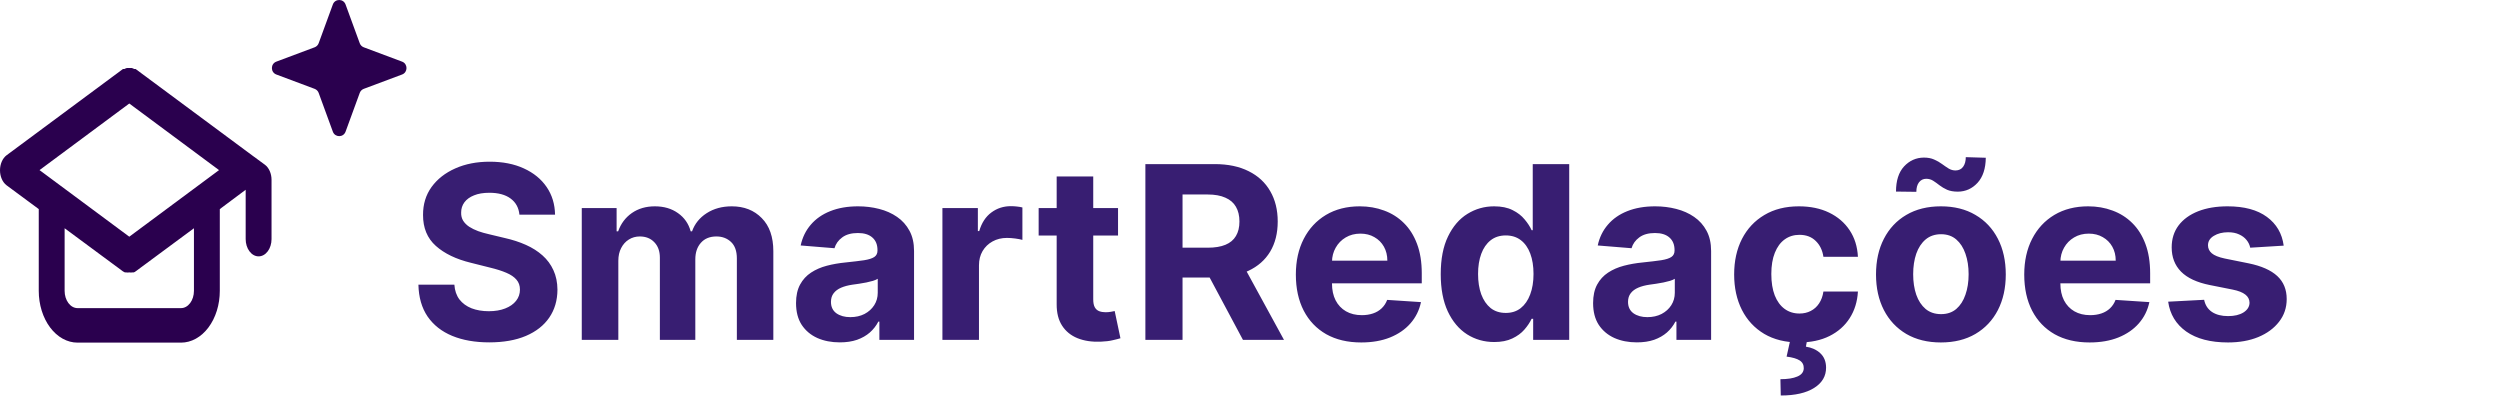
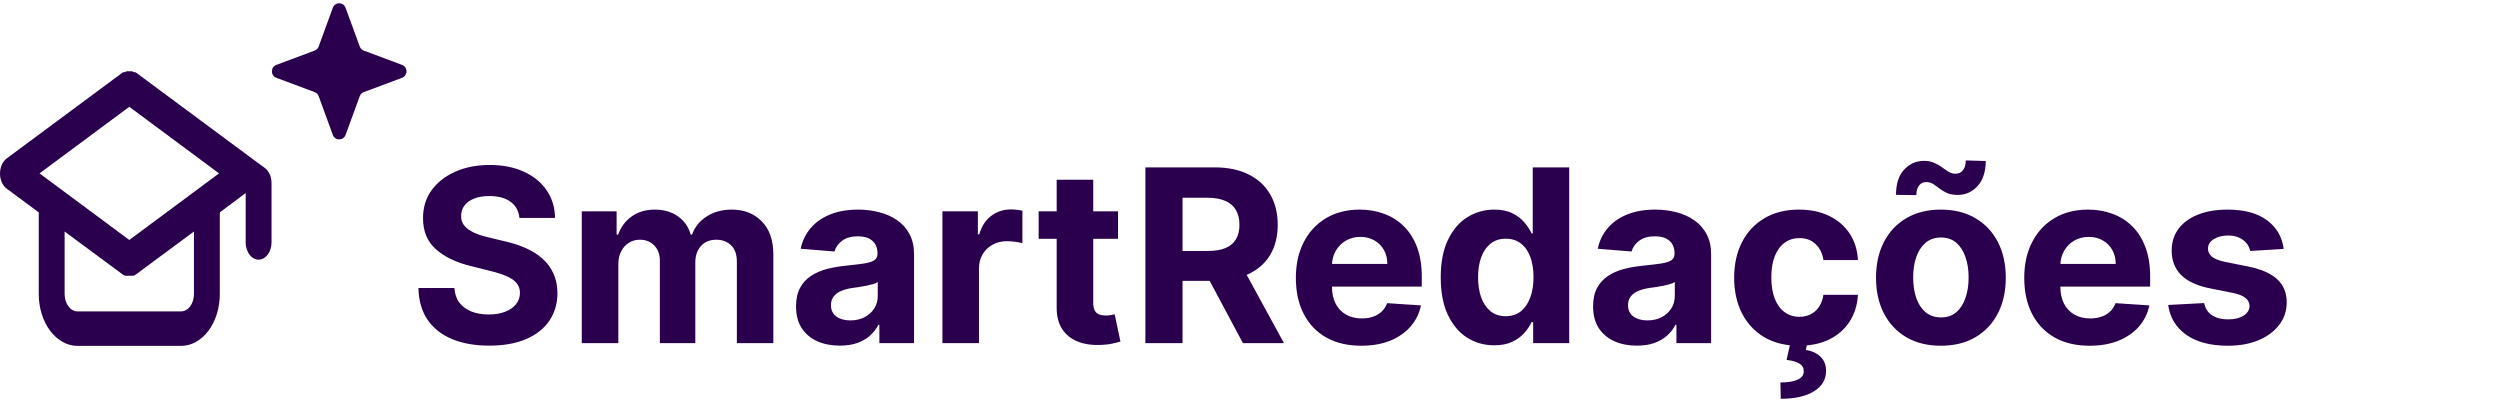
- <svg xmlns="http://www.w3.org/2000/svg" width="331" height="53" viewBox="0 0 331 53" fill="none">
-   <path d="M68.773 28.421C68.682 27.504 68.292 26.792 67.602 26.284C66.913 25.776 65.977 25.523 64.796 25.523C63.992 25.523 63.314 25.636 62.761 25.864C62.208 26.083 61.784 26.39 61.489 26.784C61.201 27.178 61.057 27.625 61.057 28.125C61.042 28.542 61.129 28.905 61.318 29.216C61.515 29.526 61.784 29.796 62.125 30.023C62.466 30.242 62.86 30.436 63.307 30.602C63.754 30.761 64.231 30.898 64.739 31.011L66.829 31.511C67.845 31.739 68.776 32.042 69.625 32.42C70.474 32.799 71.208 33.265 71.829 33.818C72.451 34.371 72.932 35.023 73.273 35.773C73.621 36.523 73.799 37.383 73.807 38.352C73.799 39.776 73.436 41.011 72.716 42.057C72.004 43.095 70.974 43.901 69.625 44.477C68.284 45.045 66.667 45.33 64.773 45.33C62.894 45.33 61.258 45.042 59.864 44.466C58.477 43.89 57.394 43.038 56.614 41.909C55.841 40.773 55.436 39.367 55.398 37.693H60.159C60.212 38.474 60.436 39.125 60.83 39.648C61.231 40.163 61.765 40.553 62.432 40.818C63.106 41.076 63.867 41.205 64.716 41.205C65.549 41.205 66.273 41.083 66.886 40.841C67.508 40.599 67.989 40.261 68.329 39.83C68.671 39.398 68.841 38.901 68.841 38.341C68.841 37.818 68.686 37.379 68.375 37.023C68.072 36.667 67.625 36.364 67.034 36.114C66.451 35.864 65.735 35.636 64.886 35.432L62.352 34.795C60.39 34.318 58.841 33.572 57.705 32.557C56.568 31.542 56.004 30.174 56.011 28.454C56.004 27.046 56.379 25.814 57.136 24.761C57.901 23.708 58.951 22.886 60.284 22.296C61.617 21.704 63.133 21.409 64.829 21.409C66.557 21.409 68.064 21.704 69.352 22.296C70.648 22.886 71.655 23.708 72.375 24.761C73.095 25.814 73.466 27.034 73.489 28.421H68.773ZM77.026 45V27.546H81.639V30.625H81.844C82.207 29.602 82.813 28.796 83.662 28.204C84.51 27.614 85.526 27.318 86.707 27.318C87.904 27.318 88.923 27.617 89.764 28.216C90.605 28.807 91.166 29.61 91.446 30.625H91.628C91.984 29.625 92.628 28.826 93.56 28.227C94.499 27.621 95.609 27.318 96.889 27.318C98.518 27.318 99.84 27.837 100.855 28.875C101.878 29.905 102.389 31.367 102.389 33.261V45H97.56V34.216C97.56 33.246 97.302 32.519 96.787 32.034C96.272 31.549 95.628 31.307 94.855 31.307C93.976 31.307 93.291 31.587 92.798 32.148C92.306 32.701 92.06 33.432 92.06 34.341V45H87.367V34.114C87.367 33.258 87.12 32.576 86.628 32.068C86.143 31.561 85.503 31.307 84.707 31.307C84.169 31.307 83.685 31.443 83.253 31.716C82.829 31.981 82.492 32.356 82.242 32.841C81.992 33.318 81.867 33.879 81.867 34.523V45H77.026ZM111.19 45.33C110.077 45.33 109.084 45.136 108.213 44.75C107.342 44.356 106.652 43.776 106.145 43.011C105.645 42.239 105.395 41.276 105.395 40.125C105.395 39.155 105.573 38.341 105.929 37.682C106.285 37.023 106.77 36.492 107.384 36.091C107.997 35.689 108.694 35.386 109.474 35.182C110.262 34.977 111.088 34.833 111.952 34.75C112.967 34.644 113.785 34.545 114.406 34.455C115.027 34.356 115.478 34.212 115.759 34.023C116.039 33.833 116.179 33.553 116.179 33.182V33.114C116.179 32.394 115.952 31.837 115.497 31.443C115.05 31.049 114.414 30.852 113.588 30.852C112.717 30.852 112.024 31.046 111.509 31.432C110.993 31.811 110.652 32.288 110.486 32.864L106.009 32.5C106.236 31.439 106.683 30.523 107.349 29.75C108.016 28.97 108.876 28.371 109.929 27.954C110.99 27.53 112.217 27.318 113.611 27.318C114.58 27.318 115.509 27.432 116.395 27.659C117.289 27.886 118.08 28.239 118.77 28.716C119.467 29.193 120.016 29.807 120.418 30.557C120.819 31.299 121.02 32.189 121.02 33.227V45H116.429V42.58H116.293C116.012 43.125 115.637 43.606 115.168 44.023C114.698 44.432 114.134 44.754 113.474 44.989C112.815 45.216 112.054 45.33 111.19 45.33ZM112.577 41.989C113.289 41.989 113.918 41.849 114.463 41.568C115.009 41.28 115.437 40.894 115.747 40.409C116.058 39.924 116.213 39.375 116.213 38.761V36.909C116.062 37.008 115.853 37.099 115.588 37.182C115.33 37.258 115.039 37.33 114.713 37.398C114.387 37.458 114.062 37.515 113.736 37.568C113.41 37.614 113.115 37.655 112.849 37.693C112.281 37.776 111.785 37.909 111.361 38.091C110.937 38.273 110.607 38.519 110.372 38.83C110.137 39.133 110.02 39.511 110.02 39.966C110.02 40.625 110.259 41.129 110.736 41.477C111.221 41.818 111.834 41.989 112.577 41.989ZM124.776 45V27.546H129.469V30.591H129.651C129.969 29.508 130.503 28.689 131.253 28.136C132.003 27.576 132.866 27.296 133.844 27.296C134.086 27.296 134.348 27.311 134.628 27.341C134.908 27.371 135.154 27.413 135.366 27.466V31.761C135.139 31.693 134.825 31.633 134.423 31.579C134.022 31.526 133.654 31.5 133.321 31.5C132.609 31.5 131.973 31.655 131.412 31.966C130.859 32.269 130.42 32.693 130.094 33.239C129.776 33.784 129.616 34.413 129.616 35.125V45H124.776ZM148.028 27.546V31.182H137.517V27.546H148.028ZM139.903 23.364H144.744V39.636C144.744 40.083 144.813 40.432 144.949 40.682C145.085 40.924 145.275 41.095 145.517 41.193C145.767 41.292 146.055 41.341 146.381 41.341C146.608 41.341 146.835 41.322 147.062 41.284C147.29 41.239 147.464 41.205 147.585 41.182L148.347 44.784C148.104 44.86 147.763 44.947 147.324 45.045C146.884 45.151 146.35 45.216 145.722 45.239C144.555 45.284 143.532 45.129 142.653 44.773C141.782 44.417 141.104 43.864 140.619 43.114C140.134 42.364 139.896 41.417 139.903 40.273V23.364ZM151.648 45V21.727H160.83C162.587 21.727 164.087 22.042 165.33 22.671C166.58 23.292 167.53 24.174 168.182 25.318C168.841 26.454 169.17 27.792 169.17 29.329C169.17 30.875 168.837 32.205 168.17 33.318C167.504 34.424 166.538 35.273 165.273 35.864C164.015 36.455 162.492 36.75 160.705 36.75H154.557V32.795H159.909C160.848 32.795 161.629 32.667 162.25 32.409C162.871 32.151 163.333 31.765 163.636 31.25C163.947 30.735 164.102 30.095 164.102 29.329C164.102 28.557 163.947 27.905 163.636 27.375C163.333 26.845 162.867 26.443 162.239 26.171C161.617 25.89 160.833 25.75 159.886 25.75H156.568V45H151.648ZM164.216 34.409L170 45H164.568L158.909 34.409H164.216ZM180.23 45.341C178.435 45.341 176.889 44.977 175.594 44.25C174.306 43.515 173.313 42.477 172.616 41.136C171.92 39.788 171.571 38.193 171.571 36.352C171.571 34.557 171.92 32.981 172.616 31.625C173.313 30.269 174.295 29.212 175.56 28.454C176.832 27.697 178.325 27.318 180.037 27.318C181.188 27.318 182.26 27.504 183.253 27.875C184.253 28.239 185.124 28.788 185.866 29.523C186.616 30.258 187.2 31.182 187.616 32.295C188.033 33.401 188.241 34.697 188.241 36.182V37.511H173.503V34.511H183.685C183.685 33.814 183.533 33.197 183.23 32.659C182.927 32.121 182.507 31.701 181.969 31.398C181.438 31.087 180.821 30.932 180.116 30.932C179.382 30.932 178.73 31.102 178.162 31.443C177.601 31.776 177.162 32.227 176.844 32.795C176.526 33.356 176.363 33.981 176.355 34.67V37.523C176.355 38.386 176.514 39.133 176.832 39.761C177.158 40.39 177.616 40.875 178.207 41.216C178.798 41.557 179.499 41.727 180.31 41.727C180.848 41.727 181.34 41.651 181.787 41.5C182.234 41.349 182.616 41.121 182.935 40.818C183.253 40.515 183.495 40.144 183.662 39.705L188.139 40C187.912 41.076 187.446 42.015 186.741 42.818C186.045 43.614 185.143 44.235 184.037 44.682C182.938 45.121 181.67 45.341 180.23 45.341ZM197.832 45.284C196.507 45.284 195.306 44.943 194.23 44.261C193.162 43.572 192.313 42.561 191.685 41.227C191.063 39.886 190.753 38.242 190.753 36.295C190.753 34.295 191.075 32.633 191.719 31.307C192.363 29.974 193.219 28.977 194.287 28.318C195.363 27.651 196.541 27.318 197.821 27.318C198.798 27.318 199.613 27.485 200.264 27.818C200.923 28.144 201.454 28.553 201.855 29.046C202.264 29.53 202.575 30.008 202.787 30.477H202.935V21.727H207.764V45H202.991V42.205H202.787C202.56 42.689 202.238 43.17 201.821 43.648C201.412 44.117 200.878 44.508 200.219 44.818C199.567 45.129 198.772 45.284 197.832 45.284ZM199.366 41.432C200.147 41.432 200.806 41.22 201.344 40.795C201.889 40.364 202.306 39.761 202.594 38.989C202.889 38.216 203.037 37.311 203.037 36.273C203.037 35.235 202.893 34.333 202.605 33.568C202.317 32.803 201.901 32.212 201.355 31.796C200.81 31.379 200.147 31.171 199.366 31.171C198.571 31.171 197.901 31.386 197.355 31.818C196.81 32.25 196.397 32.849 196.116 33.614C195.836 34.379 195.696 35.265 195.696 36.273C195.696 37.288 195.836 38.186 196.116 38.966C196.404 39.739 196.817 40.345 197.355 40.784C197.901 41.216 198.571 41.432 199.366 41.432ZM216.722 45.33C215.608 45.33 214.616 45.136 213.744 44.75C212.873 44.356 212.184 43.776 211.676 43.011C211.176 42.239 210.926 41.276 210.926 40.125C210.926 39.155 211.104 38.341 211.46 37.682C211.816 37.023 212.301 36.492 212.915 36.091C213.528 35.689 214.225 35.386 215.006 35.182C215.794 34.977 216.619 34.833 217.483 34.75C218.498 34.644 219.316 34.545 219.938 34.455C220.559 34.356 221.009 34.212 221.29 34.023C221.57 33.833 221.71 33.553 221.71 33.182V33.114C221.71 32.394 221.483 31.837 221.028 31.443C220.581 31.049 219.945 30.852 219.119 30.852C218.248 30.852 217.555 31.046 217.04 31.432C216.525 31.811 216.184 32.288 216.017 32.864L211.54 32.5C211.767 31.439 212.214 30.523 212.881 29.75C213.547 28.97 214.407 28.371 215.46 27.954C216.521 27.53 217.748 27.318 219.142 27.318C220.112 27.318 221.04 27.432 221.926 27.659C222.82 27.886 223.612 28.239 224.301 28.716C224.998 29.193 225.547 29.807 225.949 30.557C226.35 31.299 226.551 32.189 226.551 33.227V45H221.96V42.58H221.824C221.544 43.125 221.169 43.606 220.699 44.023C220.229 44.432 219.665 44.754 219.006 44.989C218.347 45.216 217.585 45.33 216.722 45.33ZM218.108 41.989C218.82 41.989 219.449 41.849 219.994 41.568C220.54 41.28 220.968 40.894 221.278 40.409C221.589 39.924 221.744 39.375 221.744 38.761V36.909C221.593 37.008 221.384 37.099 221.119 37.182C220.862 37.258 220.57 37.33 220.244 37.398C219.919 37.458 219.593 37.515 219.267 37.568C218.941 37.614 218.646 37.655 218.381 37.693C217.813 37.776 217.316 37.909 216.892 38.091C216.468 38.273 216.138 38.519 215.903 38.83C215.669 39.133 215.551 39.511 215.551 39.966C215.551 40.625 215.79 41.129 216.267 41.477C216.752 41.818 217.366 41.989 218.108 41.989ZM238.193 45.341C236.405 45.341 234.867 44.962 233.58 44.205C232.299 43.439 231.314 42.379 230.625 41.023C229.943 39.667 229.602 38.106 229.602 36.341C229.602 34.553 229.947 32.985 230.636 31.636C231.333 30.28 232.322 29.224 233.602 28.466C234.883 27.701 236.405 27.318 238.17 27.318C239.693 27.318 241.027 27.595 242.17 28.148C243.314 28.701 244.22 29.477 244.886 30.477C245.553 31.477 245.92 32.651 245.989 34H241.42C241.292 33.129 240.951 32.428 240.398 31.898C239.852 31.36 239.136 31.091 238.25 31.091C237.5 31.091 236.845 31.296 236.284 31.704C235.731 32.106 235.299 32.693 234.989 33.466C234.678 34.239 234.523 35.174 234.523 36.273C234.523 37.386 234.674 38.333 234.977 39.114C235.288 39.894 235.723 40.489 236.284 40.898C236.845 41.307 237.5 41.511 238.25 41.511C238.803 41.511 239.299 41.398 239.739 41.17C240.186 40.943 240.553 40.614 240.841 40.182C241.136 39.742 241.33 39.216 241.42 38.602H245.989C245.913 39.936 245.549 41.11 244.898 42.125C244.254 43.133 243.364 43.92 242.227 44.489C241.091 45.057 239.746 45.341 238.193 45.341ZM237.057 44.909H239.284L239.102 45.898C239.883 46.019 240.519 46.311 241.011 46.773C241.511 47.235 241.765 47.864 241.773 48.659C241.78 49.788 241.258 50.686 240.205 51.352C239.152 52.026 237.674 52.364 235.773 52.364L235.727 50.205C236.682 50.205 237.428 50.087 237.966 49.852C238.511 49.625 238.795 49.269 238.818 48.784C238.833 48.322 238.655 47.97 238.284 47.727C237.913 47.485 237.333 47.314 236.545 47.216L237.057 44.909ZM256.974 45.341C255.209 45.341 253.683 44.966 252.395 44.216C251.115 43.458 250.126 42.405 249.429 41.057C248.732 39.701 248.384 38.129 248.384 36.341C248.384 34.538 248.732 32.962 249.429 31.614C250.126 30.258 251.115 29.204 252.395 28.454C253.683 27.697 255.209 27.318 256.974 27.318C258.74 27.318 260.262 27.697 261.543 28.454C262.83 29.204 263.823 30.258 264.52 31.614C265.217 32.962 265.565 34.538 265.565 36.341C265.565 38.129 265.217 39.701 264.52 41.057C263.823 42.405 262.83 43.458 261.543 44.216C260.262 44.966 258.74 45.341 256.974 45.341ZM256.997 41.591C257.8 41.591 258.471 41.364 259.009 40.909C259.546 40.447 259.952 39.818 260.224 39.023C260.505 38.227 260.645 37.322 260.645 36.307C260.645 35.292 260.505 34.386 260.224 33.591C259.952 32.795 259.546 32.167 259.009 31.704C258.471 31.242 257.8 31.011 256.997 31.011C256.187 31.011 255.505 31.242 254.952 31.704C254.406 32.167 253.993 32.795 253.713 33.591C253.44 34.386 253.304 35.292 253.304 36.307C253.304 37.322 253.44 38.227 253.713 39.023C253.993 39.818 254.406 40.447 254.952 40.909C255.505 41.364 256.187 41.591 256.997 41.591ZM253.724 25.398L251.031 25.364C251.031 23.917 251.387 22.807 252.099 22.034C252.819 21.261 253.694 20.871 254.724 20.864C255.255 20.864 255.709 20.951 256.088 21.125C256.474 21.292 256.819 21.489 257.122 21.716C257.433 21.943 257.728 22.144 258.009 22.318C258.289 22.485 258.592 22.568 258.918 22.568C259.357 22.561 259.69 22.398 259.918 22.079C260.152 21.754 260.27 21.329 260.27 20.807L262.918 20.886C262.902 22.318 262.539 23.424 261.827 24.204C261.115 24.977 260.247 25.367 259.224 25.375C258.656 25.375 258.179 25.292 257.793 25.125C257.414 24.951 257.08 24.754 256.793 24.534C256.505 24.307 256.224 24.106 255.952 23.932C255.679 23.758 255.372 23.671 255.031 23.671C254.637 23.671 254.319 23.826 254.077 24.136C253.842 24.447 253.724 24.867 253.724 25.398ZM276.668 45.341C274.872 45.341 273.327 44.977 272.031 44.25C270.743 43.515 269.751 42.477 269.054 41.136C268.357 39.788 268.009 38.193 268.009 36.352C268.009 34.557 268.357 32.981 269.054 31.625C269.751 30.269 270.732 29.212 271.997 28.454C273.27 27.697 274.762 27.318 276.474 27.318C277.626 27.318 278.698 27.504 279.69 27.875C280.69 28.239 281.562 28.788 282.304 29.523C283.054 30.258 283.637 31.182 284.054 32.295C284.471 33.401 284.679 34.697 284.679 36.182V37.511H269.94V34.511H280.122C280.122 33.814 279.971 33.197 279.668 32.659C279.365 32.121 278.944 31.701 278.406 31.398C277.876 31.087 277.259 30.932 276.554 30.932C275.819 30.932 275.168 31.102 274.599 31.443C274.039 31.776 273.599 32.227 273.281 32.795C272.963 33.356 272.8 33.981 272.793 34.67V37.523C272.793 38.386 272.952 39.133 273.27 39.761C273.596 40.39 274.054 40.875 274.645 41.216C275.236 41.557 275.937 41.727 276.747 41.727C277.285 41.727 277.777 41.651 278.224 41.5C278.671 41.349 279.054 41.121 279.372 40.818C279.69 40.515 279.933 40.144 280.099 39.705L284.577 40C284.349 41.076 283.884 42.015 283.179 42.818C282.482 43.614 281.58 44.235 280.474 44.682C279.376 45.121 278.107 45.341 276.668 45.341ZM302.361 32.523L297.929 32.795C297.853 32.417 297.69 32.076 297.44 31.773C297.19 31.462 296.861 31.216 296.452 31.034C296.05 30.845 295.569 30.75 295.009 30.75C294.259 30.75 293.626 30.909 293.111 31.227C292.596 31.538 292.338 31.954 292.338 32.477C292.338 32.894 292.505 33.246 292.838 33.534C293.171 33.822 293.743 34.053 294.554 34.227L297.713 34.864C299.41 35.212 300.675 35.773 301.509 36.545C302.342 37.318 302.759 38.333 302.759 39.591C302.759 40.735 302.421 41.739 301.747 42.602C301.08 43.466 300.164 44.14 298.997 44.625C297.838 45.102 296.501 45.341 294.986 45.341C292.675 45.341 290.834 44.86 289.463 43.898C288.099 42.928 287.3 41.61 287.065 39.943L291.827 39.693C291.971 40.398 292.319 40.936 292.872 41.307C293.425 41.67 294.134 41.852 294.997 41.852C295.846 41.852 296.527 41.689 297.043 41.364C297.565 41.03 297.83 40.602 297.838 40.08C297.83 39.64 297.645 39.28 297.281 39C296.918 38.712 296.357 38.492 295.599 38.341L292.577 37.739C290.872 37.398 289.603 36.807 288.77 35.966C287.944 35.125 287.531 34.053 287.531 32.75C287.531 31.629 287.834 30.663 288.44 29.852C289.054 29.042 289.914 28.417 291.02 27.977C292.134 27.538 293.437 27.318 294.929 27.318C297.134 27.318 298.868 27.784 300.134 28.716C301.406 29.648 302.149 30.917 302.361 32.523Z" fill="#381E72" />
-   <path d="M35.078 21.814L33.366 20.558L17.956 9.137H17.768C17.663 9.078 17.554 9.032 17.442 9H17.117H16.809C16.692 9.032 16.577 9.078 16.466 9.137H16.278L0.868 20.558C0.605 20.757 0.385 21.046 0.233 21.395C0.08 21.744 0 22.141 0 22.545C0 22.949 0.08 23.346 0.233 23.695C0.385 24.044 0.605 24.333 0.868 24.532L5.131 27.684V38.511C5.131 40.329 5.673 42.072 6.636 43.357C7.599 44.642 8.906 45.364 10.268 45.364H23.966C25.328 45.364 26.635 44.642 27.598 43.357C28.561 42.072 29.102 40.329 29.102 38.511V27.684L32.527 25.126V31.659C32.527 32.264 32.707 32.846 33.029 33.274C33.35 33.702 33.785 33.943 34.239 33.943C34.693 33.943 35.129 33.702 35.45 33.274C35.771 32.846 35.951 32.264 35.951 31.659V23.801C35.951 23.396 35.87 22.999 35.716 22.65C35.563 22.301 35.343 22.012 35.078 21.814ZM25.678 38.511C25.678 39.117 25.498 39.698 25.177 40.126C24.855 40.555 24.42 40.795 23.966 40.795H10.268C9.814 40.795 9.378 40.555 9.057 40.126C8.736 39.698 8.556 39.117 8.556 38.511V30.22L16.278 35.93L16.535 36.067H16.689C16.831 36.091 16.975 36.091 17.117 36.067C17.259 36.091 17.403 36.091 17.545 36.067H17.699C17.79 36.042 17.877 35.995 17.956 35.93L25.678 30.22V38.511ZM17.117 31.339L5.234 22.522L17.117 13.705L29 22.522L17.117 31.339Z" fill="#2A004E" />
-   <path d="M44.068 0.594C44.357 -0.198 45.464 -0.198 45.753 0.594L47.63 5.724C47.721 5.973 47.915 6.169 48.161 6.261L53.234 8.16C54.017 8.453 54.017 9.572 53.234 9.865L48.161 11.764C47.915 11.856 47.721 12.052 47.63 12.301L45.753 17.432C45.464 18.223 44.357 18.223 44.068 17.432L42.191 12.301C42.099 12.052 41.906 11.856 41.659 11.764L36.587 9.865C35.804 9.572 35.804 8.453 36.587 8.16L41.659 6.261C41.906 6.169 42.099 5.973 42.191 5.724L44.068 0.594Z" fill="#2A004E" />
+ <svg xmlns="http://www.w3.org/2000/svg" width="331" height="54" viewBox="0 0 331 54" fill="none">
+   <path d="M68.773 28.854C68.682 27.937 68.292 27.225 67.602 26.718C66.913 26.21 65.977 25.956 64.796 25.956C63.992 25.956 63.314 26.07 62.761 26.297C62.208 26.517 61.784 26.824 61.489 27.218C61.201 27.612 61.057 28.059 61.057 28.559C61.042 28.975 61.129 29.339 61.318 29.649C61.515 29.96 61.784 30.229 62.125 30.456C62.466 30.676 62.86 30.869 63.307 31.036C63.754 31.195 64.231 31.331 64.739 31.445L66.829 31.945C67.845 32.172 68.776 32.475 69.625 32.854C70.474 33.233 71.208 33.699 71.829 34.252C72.451 34.805 72.932 35.456 73.273 36.206C73.621 36.956 73.799 37.816 73.807 38.786C73.799 40.21 73.436 41.445 72.716 42.49C72.004 43.528 70.974 44.335 69.625 44.911C68.284 45.479 66.667 45.763 64.773 45.763C62.894 45.763 61.258 45.475 59.864 44.9C58.477 44.324 57.394 43.471 56.614 42.343C55.841 41.206 55.436 39.801 55.398 38.127H60.159C60.212 38.907 60.436 39.559 60.83 40.081C61.231 40.596 61.765 40.987 62.432 41.252C63.106 41.509 63.867 41.638 64.716 41.638C65.549 41.638 66.273 41.517 66.886 41.275C67.508 41.032 67.989 40.695 68.329 40.263C68.671 39.831 68.841 39.335 68.841 38.775C68.841 38.252 68.686 37.812 68.375 37.456C68.072 37.1 67.625 36.797 67.034 36.547C66.451 36.297 65.735 36.07 64.886 35.865L62.352 35.229C60.39 34.752 58.841 34.006 57.705 32.99C56.568 31.975 56.004 30.608 56.011 28.888C56.004 27.479 56.379 26.248 57.136 25.195C57.901 24.142 58.951 23.32 60.284 22.729C61.617 22.138 63.133 21.843 64.829 21.843C66.557 21.843 68.064 22.138 69.352 22.729C70.648 23.32 71.655 24.142 72.375 25.195C73.095 26.248 73.466 27.468 73.489 28.854H68.773ZM77.026 45.434V27.979H81.639V31.059H81.844C82.207 30.036 82.813 29.229 83.662 28.638C84.51 28.047 85.526 27.752 86.707 27.752C87.904 27.752 88.923 28.051 89.764 28.649C90.605 29.24 91.166 30.043 91.446 31.059H91.628C91.984 30.059 92.628 29.259 93.56 28.661C94.499 28.055 95.609 27.752 96.889 27.752C98.518 27.752 99.84 28.271 100.855 29.309C101.878 30.339 102.389 31.801 102.389 33.695V45.434H97.56V34.65C97.56 33.68 97.302 32.953 96.787 32.468C96.272 31.983 95.628 31.74 94.855 31.74C93.976 31.74 93.291 32.021 92.798 32.581C92.306 33.134 92.06 33.865 92.06 34.775V45.434H87.367V34.547C87.367 33.691 87.12 33.009 86.628 32.502C86.143 31.994 85.503 31.74 84.707 31.74C84.169 31.74 83.685 31.877 83.253 32.15C82.829 32.415 82.492 32.79 82.242 33.275C81.992 33.752 81.867 34.312 81.867 34.956V45.434H77.026ZM111.19 45.763C110.077 45.763 109.084 45.57 108.213 45.184C107.342 44.79 106.652 44.21 106.145 43.445C105.645 42.672 105.395 41.71 105.395 40.559C105.395 39.589 105.573 38.775 105.929 38.115C106.285 37.456 106.77 36.926 107.384 36.525C107.997 36.123 108.694 35.82 109.474 35.615C110.262 35.411 111.088 35.267 111.952 35.184C112.967 35.078 113.785 34.979 114.406 34.888C115.027 34.79 115.478 34.646 115.759 34.456C116.039 34.267 116.179 33.987 116.179 33.615V33.547C116.179 32.828 115.952 32.271 115.497 31.877C115.05 31.483 114.414 31.286 113.588 31.286C112.717 31.286 112.024 31.479 111.509 31.865C110.993 32.244 110.652 32.721 110.486 33.297L106.009 32.934C106.236 31.873 106.683 30.956 107.349 30.184C108.016 29.403 108.876 28.805 109.929 28.388C110.99 27.964 112.217 27.752 113.611 27.752C114.58 27.752 115.509 27.865 116.395 28.093C117.289 28.32 118.08 28.672 118.77 29.149C119.467 29.627 120.016 30.24 120.418 30.99C120.819 31.733 121.02 32.623 121.02 33.661V45.434H116.429V43.013H116.293C116.012 43.559 115.637 44.04 115.168 44.456C114.698 44.865 114.134 45.187 113.474 45.422C112.815 45.65 112.054 45.763 111.19 45.763ZM112.577 42.422C113.289 42.422 113.918 42.282 114.463 42.002C115.009 41.714 115.437 41.328 115.747 40.843C116.058 40.358 116.213 39.809 116.213 39.195V37.343C116.062 37.441 115.853 37.532 115.588 37.615C115.33 37.691 115.039 37.763 114.713 37.831C114.387 37.892 114.062 37.949 113.736 38.002C113.41 38.047 113.115 38.089 112.849 38.127C112.281 38.21 111.785 38.343 111.361 38.525C110.937 38.706 110.607 38.953 110.372 39.263C110.137 39.566 110.02 39.945 110.02 40.4C110.02 41.059 110.259 41.562 110.736 41.911C111.221 42.252 111.834 42.422 112.577 42.422ZM124.776 45.434V27.979H129.469V31.024H129.651C129.969 29.941 130.503 29.123 131.253 28.57C132.003 28.009 132.866 27.729 133.844 27.729C134.086 27.729 134.348 27.744 134.628 27.774C134.908 27.805 135.154 27.846 135.366 27.899V32.195C135.139 32.127 134.825 32.066 134.423 32.013C134.022 31.96 133.654 31.934 133.321 31.934C132.609 31.934 131.973 32.089 131.412 32.4C130.859 32.703 130.42 33.127 130.094 33.672C129.776 34.218 129.616 34.846 129.616 35.559V45.434H124.776ZM148.028 27.979V31.615H137.517V27.979H148.028ZM139.903 23.797H144.744V40.07C144.744 40.517 144.813 40.865 144.949 41.115C145.085 41.358 145.275 41.528 145.517 41.627C145.767 41.725 146.055 41.775 146.381 41.775C146.608 41.775 146.835 41.756 147.062 41.718C147.29 41.672 147.464 41.638 147.585 41.615L148.347 45.218C148.104 45.293 147.763 45.381 147.324 45.479C146.884 45.585 146.35 45.65 145.722 45.672C144.555 45.718 143.532 45.562 142.653 45.206C141.782 44.85 141.104 44.297 140.619 43.547C140.134 42.797 139.896 41.85 139.903 40.706V23.797ZM151.648 45.434V22.161H160.83C162.587 22.161 164.087 22.475 165.33 23.104C166.58 23.725 167.53 24.608 168.182 25.752C168.841 26.888 169.17 28.225 169.17 29.763C169.17 31.309 168.837 32.638 168.17 33.752C167.504 34.858 166.538 35.706 165.273 36.297C164.015 36.888 162.492 37.184 160.705 37.184H154.557V33.229H159.909C160.848 33.229 161.629 33.1 162.25 32.843C162.871 32.585 163.333 32.199 163.636 31.684C163.947 31.168 164.102 30.528 164.102 29.763C164.102 28.99 163.947 28.339 163.636 27.809C163.333 27.278 162.867 26.877 162.239 26.604C161.617 26.324 160.833 26.184 159.886 26.184H156.568V45.434H151.648ZM164.216 34.843L170 45.434H164.568L158.909 34.843H164.216ZM180.23 45.775C178.435 45.775 176.889 45.411 175.594 44.684C174.306 43.949 173.313 42.911 172.616 41.57C171.92 40.221 171.571 38.627 171.571 36.786C171.571 34.99 171.92 33.415 172.616 32.059C173.313 30.703 174.295 29.646 175.56 28.888C176.832 28.131 178.325 27.752 180.037 27.752C181.188 27.752 182.26 27.937 183.253 28.309C184.253 28.672 185.124 29.221 185.866 29.956C186.616 30.691 187.2 31.615 187.616 32.729C188.033 33.835 188.241 35.131 188.241 36.615V37.945H173.503V34.945H183.685C183.685 34.248 183.533 33.631 183.23 33.093C182.927 32.555 182.507 32.134 181.969 31.831C181.438 31.521 180.821 31.365 180.116 31.365C179.382 31.365 178.73 31.536 178.162 31.877C177.601 32.21 177.162 32.661 176.844 33.229C176.526 33.79 176.363 34.415 176.355 35.104V37.956C176.355 38.82 176.514 39.566 176.832 40.195C177.158 40.824 177.616 41.309 178.207 41.65C178.798 41.99 179.499 42.161 180.31 42.161C180.848 42.161 181.34 42.085 181.787 41.934C182.234 41.782 182.616 41.555 182.935 41.252C183.253 40.949 183.495 40.578 183.662 40.138L188.139 40.434C187.912 41.509 187.446 42.449 186.741 43.252C186.045 44.047 185.143 44.668 184.037 45.115C182.938 45.555 181.67 45.775 180.23 45.775ZM197.832 45.718C196.507 45.718 195.306 45.377 194.23 44.695C193.162 44.006 192.313 42.994 191.685 41.661C191.063 40.32 190.753 38.676 190.753 36.729C190.753 34.729 191.075 33.066 191.719 31.74C192.363 30.407 193.219 29.411 194.287 28.752C195.363 28.085 196.541 27.752 197.821 27.752C198.798 27.752 199.613 27.918 200.264 28.252C200.923 28.578 201.454 28.987 201.855 29.479C202.264 29.964 202.575 30.441 202.787 30.911H202.935V22.161H207.764V45.434H202.991V42.638H202.787C202.56 43.123 202.238 43.604 201.821 44.081C201.412 44.551 200.878 44.941 200.219 45.252C199.567 45.562 198.772 45.718 197.832 45.718ZM199.366 41.865C200.147 41.865 200.806 41.653 201.344 41.229C201.889 40.797 202.306 40.195 202.594 39.422C202.889 38.65 203.037 37.744 203.037 36.706C203.037 35.668 202.893 34.767 202.605 34.002C202.317 33.237 201.901 32.646 201.355 32.229C200.81 31.812 200.147 31.604 199.366 31.604C198.571 31.604 197.901 31.82 197.355 32.252C196.81 32.684 196.397 33.282 196.116 34.047C195.836 34.812 195.696 35.699 195.696 36.706C195.696 37.721 195.836 38.619 196.116 39.4C196.404 40.172 196.817 40.778 197.355 41.218C197.901 41.65 198.571 41.865 199.366 41.865ZM216.722 45.763C215.608 45.763 214.616 45.57 213.744 45.184C212.873 44.79 212.184 44.21 211.676 43.445C211.176 42.672 210.926 41.71 210.926 40.559C210.926 39.589 211.104 38.775 211.46 38.115C211.816 37.456 212.301 36.926 212.915 36.525C213.528 36.123 214.225 35.82 215.006 35.615C215.794 35.411 216.619 35.267 217.483 35.184C218.498 35.078 219.316 34.979 219.938 34.888C220.559 34.79 221.009 34.646 221.29 34.456C221.57 34.267 221.71 33.987 221.71 33.615V33.547C221.71 32.828 221.483 32.271 221.028 31.877C220.581 31.483 219.945 31.286 219.119 31.286C218.248 31.286 217.555 31.479 217.04 31.865C216.525 32.244 216.184 32.721 216.017 33.297L211.54 32.934C211.767 31.873 212.214 30.956 212.881 30.184C213.547 29.403 214.407 28.805 215.46 28.388C216.521 27.964 217.748 27.752 219.142 27.752C220.112 27.752 221.04 27.865 221.926 28.093C222.82 28.32 223.612 28.672 224.301 29.149C224.998 29.627 225.547 30.24 225.949 30.99C226.35 31.733 226.551 32.623 226.551 33.661V45.434H221.96V43.013H221.824C221.544 43.559 221.169 44.04 220.699 44.456C220.229 44.865 219.665 45.187 219.006 45.422C218.347 45.65 217.585 45.763 216.722 45.763ZM218.108 42.422C218.82 42.422 219.449 42.282 219.994 42.002C220.54 41.714 220.968 41.328 221.278 40.843C221.589 40.358 221.744 39.809 221.744 39.195V37.343C221.593 37.441 221.384 37.532 221.119 37.615C220.862 37.691 220.57 37.763 220.244 37.831C219.919 37.892 219.593 37.949 219.267 38.002C218.941 38.047 218.646 38.089 218.381 38.127C217.813 38.21 217.316 38.343 216.892 38.525C216.468 38.706 216.138 38.953 215.903 39.263C215.669 39.566 215.551 39.945 215.551 40.4C215.551 41.059 215.79 41.562 216.267 41.911C216.752 42.252 217.366 42.422 218.108 42.422ZM238.193 45.775C236.405 45.775 234.867 45.396 233.58 44.638C232.299 43.873 231.314 42.812 230.625 41.456C229.943 40.1 229.602 38.54 229.602 36.775C229.602 34.987 229.947 33.418 230.636 32.07C231.333 30.714 232.322 29.657 233.602 28.899C234.883 28.134 236.405 27.752 238.17 27.752C239.693 27.752 241.027 28.028 242.17 28.581C243.314 29.134 244.22 29.911 244.886 30.911C245.553 31.911 245.92 33.085 245.989 34.434H241.42C241.292 33.562 240.951 32.862 240.398 32.331C239.852 31.793 239.136 31.524 238.25 31.524C237.5 31.524 236.845 31.729 236.284 32.138C235.731 32.54 235.299 33.127 234.989 33.9C234.678 34.672 234.523 35.608 234.523 36.706C234.523 37.82 234.674 38.767 234.977 39.547C235.288 40.328 235.723 40.922 236.284 41.331C236.845 41.74 237.5 41.945 238.25 41.945C238.803 41.945 239.299 41.831 239.739 41.604C240.186 41.377 240.553 41.047 240.841 40.615C241.136 40.176 241.33 39.65 241.42 39.036H245.989C245.913 40.369 245.549 41.543 244.898 42.559C244.254 43.566 243.364 44.354 242.227 44.922C241.091 45.49 239.746 45.775 238.193 45.775ZM237.057 45.343H239.284L239.102 46.331C239.883 46.453 240.519 46.744 241.011 47.206C241.511 47.668 241.765 48.297 241.773 49.093C241.78 50.221 241.258 51.119 240.205 51.786C239.152 52.46 237.674 52.797 235.773 52.797L235.727 50.638C236.682 50.638 237.428 50.521 237.966 50.286C238.511 50.059 238.795 49.703 238.818 49.218C238.833 48.756 238.655 48.403 238.284 48.161C237.913 47.918 237.333 47.748 236.545 47.65L237.057 45.343ZM256.974 45.775C255.209 45.775 253.683 45.4 252.395 44.65C251.115 43.892 250.126 42.839 249.429 41.49C248.732 40.134 248.384 38.562 248.384 36.775C248.384 34.971 248.732 33.396 249.429 32.047C250.126 30.691 251.115 29.638 252.395 28.888C253.683 28.131 255.209 27.752 256.974 27.752C258.74 27.752 260.262 28.131 261.543 28.888C262.83 29.638 263.823 30.691 264.52 32.047C265.217 33.396 265.565 34.971 265.565 36.775C265.565 38.562 265.217 40.134 264.52 41.49C263.823 42.839 262.83 43.892 261.543 44.65C260.262 45.4 258.74 45.775 256.974 45.775ZM256.997 42.025C257.8 42.025 258.471 41.797 259.009 41.343C259.546 40.881 259.952 40.252 260.224 39.456C260.505 38.661 260.645 37.756 260.645 36.74C260.645 35.725 260.505 34.82 260.224 34.025C259.952 33.229 259.546 32.6 259.009 32.138C258.471 31.676 257.8 31.445 256.997 31.445C256.187 31.445 255.505 31.676 254.952 32.138C254.406 32.6 253.993 33.229 253.713 34.025C253.44 34.82 253.304 35.725 253.304 36.74C253.304 37.756 253.44 38.661 253.713 39.456C253.993 40.252 254.406 40.881 254.952 41.343C255.505 41.797 256.187 42.025 256.997 42.025ZM253.724 25.831L251.031 25.797C251.031 24.35 251.387 23.24 252.099 22.468C252.819 21.695 253.694 21.305 254.724 21.297C255.255 21.297 255.709 21.384 256.088 21.559C256.474 21.725 256.819 21.922 257.122 22.149C257.433 22.377 257.728 22.578 258.009 22.752C258.289 22.918 258.592 23.002 258.918 23.002C259.357 22.994 259.69 22.831 259.918 22.513C260.152 22.187 260.27 21.763 260.27 21.24L262.918 21.32C262.902 22.752 262.539 23.858 261.827 24.638C261.115 25.411 260.247 25.801 259.224 25.809C258.656 25.809 258.179 25.725 257.793 25.559C257.414 25.384 257.08 25.187 256.793 24.968C256.505 24.74 256.224 24.54 255.952 24.365C255.679 24.191 255.372 24.104 255.031 24.104C254.637 24.104 254.319 24.259 254.077 24.57C253.842 24.881 253.724 25.301 253.724 25.831ZM276.668 45.775C274.872 45.775 273.327 45.411 272.031 44.684C270.743 43.949 269.751 42.911 269.054 41.57C268.357 40.221 268.009 38.627 268.009 36.786C268.009 34.99 268.357 33.415 269.054 32.059C269.751 30.703 270.732 29.646 271.997 28.888C273.27 28.131 274.762 27.752 276.474 27.752C277.626 27.752 278.698 27.937 279.69 28.309C280.69 28.672 281.562 29.221 282.304 29.956C283.054 30.691 283.637 31.615 284.054 32.729C284.471 33.835 284.679 35.131 284.679 36.615V37.945H269.94V34.945H280.122C280.122 34.248 279.971 33.631 279.668 33.093C279.365 32.555 278.944 32.134 278.406 31.831C277.876 31.521 277.259 31.365 276.554 31.365C275.819 31.365 275.168 31.536 274.599 31.877C274.039 32.21 273.599 32.661 273.281 33.229C272.963 33.79 272.8 34.415 272.793 35.104V37.956C272.793 38.82 272.952 39.566 273.27 40.195C273.596 40.824 274.054 41.309 274.645 41.65C275.236 41.99 275.937 42.161 276.747 42.161C277.285 42.161 277.777 42.085 278.224 41.934C278.671 41.782 279.054 41.555 279.372 41.252C279.69 40.949 279.933 40.578 280.099 40.138L284.577 40.434C284.349 41.509 283.884 42.449 283.179 43.252C282.482 44.047 281.58 44.668 280.474 45.115C279.376 45.555 278.107 45.775 276.668 45.775ZM302.361 32.956L297.929 33.229C297.853 32.85 297.69 32.509 297.44 32.206C297.19 31.896 296.861 31.649 296.452 31.468C296.05 31.278 295.569 31.184 295.009 31.184C294.259 31.184 293.626 31.343 293.111 31.661C292.596 31.971 292.338 32.388 292.338 32.911C292.338 33.328 292.505 33.68 292.838 33.968C293.171 34.256 293.743 34.487 294.554 34.661L297.713 35.297C299.41 35.646 300.675 36.206 301.509 36.979C302.342 37.752 302.759 38.767 302.759 40.025C302.759 41.168 302.421 42.172 301.747 43.036C301.08 43.9 300.164 44.574 298.997 45.059C297.838 45.536 296.501 45.775 294.986 45.775C292.675 45.775 290.834 45.293 289.463 44.331C288.099 43.362 287.3 42.043 287.065 40.377L291.827 40.127C291.971 40.831 292.319 41.369 292.872 41.74C293.425 42.104 294.134 42.286 294.997 42.286C295.846 42.286 296.527 42.123 297.043 41.797C297.565 41.464 297.83 41.036 297.838 40.513C297.83 40.074 297.645 39.714 297.281 39.434C296.918 39.146 296.357 38.926 295.599 38.775L292.577 38.172C290.872 37.831 289.603 37.24 288.77 36.4C287.944 35.559 287.531 34.487 287.531 33.184C287.531 32.062 287.834 31.096 288.44 30.286C289.054 29.475 289.914 28.85 291.02 28.411C292.134 27.971 293.437 27.752 294.929 27.752C297.134 27.752 298.868 28.218 300.134 29.149C301.406 30.081 302.149 31.35 302.361 32.956Z" fill="#2A004E" />
+   <path d="M35.078 22.248L33.366 20.991L17.956 9.571H17.768C17.663 9.511 17.554 9.466 17.442 9.434H17.117H16.809C16.692 9.466 16.577 9.511 16.466 9.571H16.278L0.868 20.991C0.605 21.191 0.385 21.48 0.233 21.829C0.08 22.178 0 22.575 0 22.979C0 23.383 0.08 23.779 0.233 24.129C0.385 24.478 0.605 24.767 0.868 24.966L5.131 28.118V38.945C5.131 40.762 5.673 42.505 6.636 43.79C7.599 45.075 8.906 45.797 10.268 45.797H23.966C25.328 45.797 26.635 45.075 27.598 43.79C28.561 42.505 29.102 40.762 29.102 38.945V28.118L32.527 25.56V32.092C32.527 32.698 32.707 33.279 33.029 33.708C33.35 34.136 33.785 34.377 34.239 34.377C34.693 34.377 35.129 34.136 35.45 33.708C35.771 33.279 35.951 32.698 35.951 32.092V24.235C35.951 23.83 35.87 23.433 35.716 23.084C35.563 22.735 35.343 22.446 35.078 22.248ZM25.678 38.945C25.678 39.55 25.498 40.132 25.177 40.56C24.855 40.988 24.42 41.229 23.966 41.229H10.268C9.814 41.229 9.378 40.988 9.057 40.56C8.736 40.132 8.556 39.55 8.556 38.945V30.653L16.278 36.364L16.535 36.501H16.689C16.831 36.525 16.975 36.525 17.117 36.501C17.259 36.525 17.403 36.525 17.545 36.501H17.699C17.79 36.475 17.877 36.429 17.956 36.364L25.678 30.653V38.945ZM17.117 31.773L5.234 22.956L17.117 14.139L29 22.956L17.117 31.773Z" fill="#2A004E" />
+   <path d="M44.068 1.027C44.357 0.236 45.464 0.236 45.753 1.027L47.63 6.158C47.721 6.407 47.915 6.603 48.161 6.695L53.234 8.594C54.017 8.886 54.017 10.006 53.234 10.299L48.161 12.197C47.915 12.289 47.721 12.486 47.63 12.734L45.753 17.865C45.464 18.657 44.357 18.657 44.068 17.865L42.191 12.734C42.099 12.486 41.906 12.289 41.659 12.197L36.587 10.299C35.804 10.006 35.804 8.886 36.587 8.594L41.659 6.695C41.906 6.603 42.099 6.407 42.191 6.158L44.068 1.027Z" fill="#2A004E" />
</svg>
